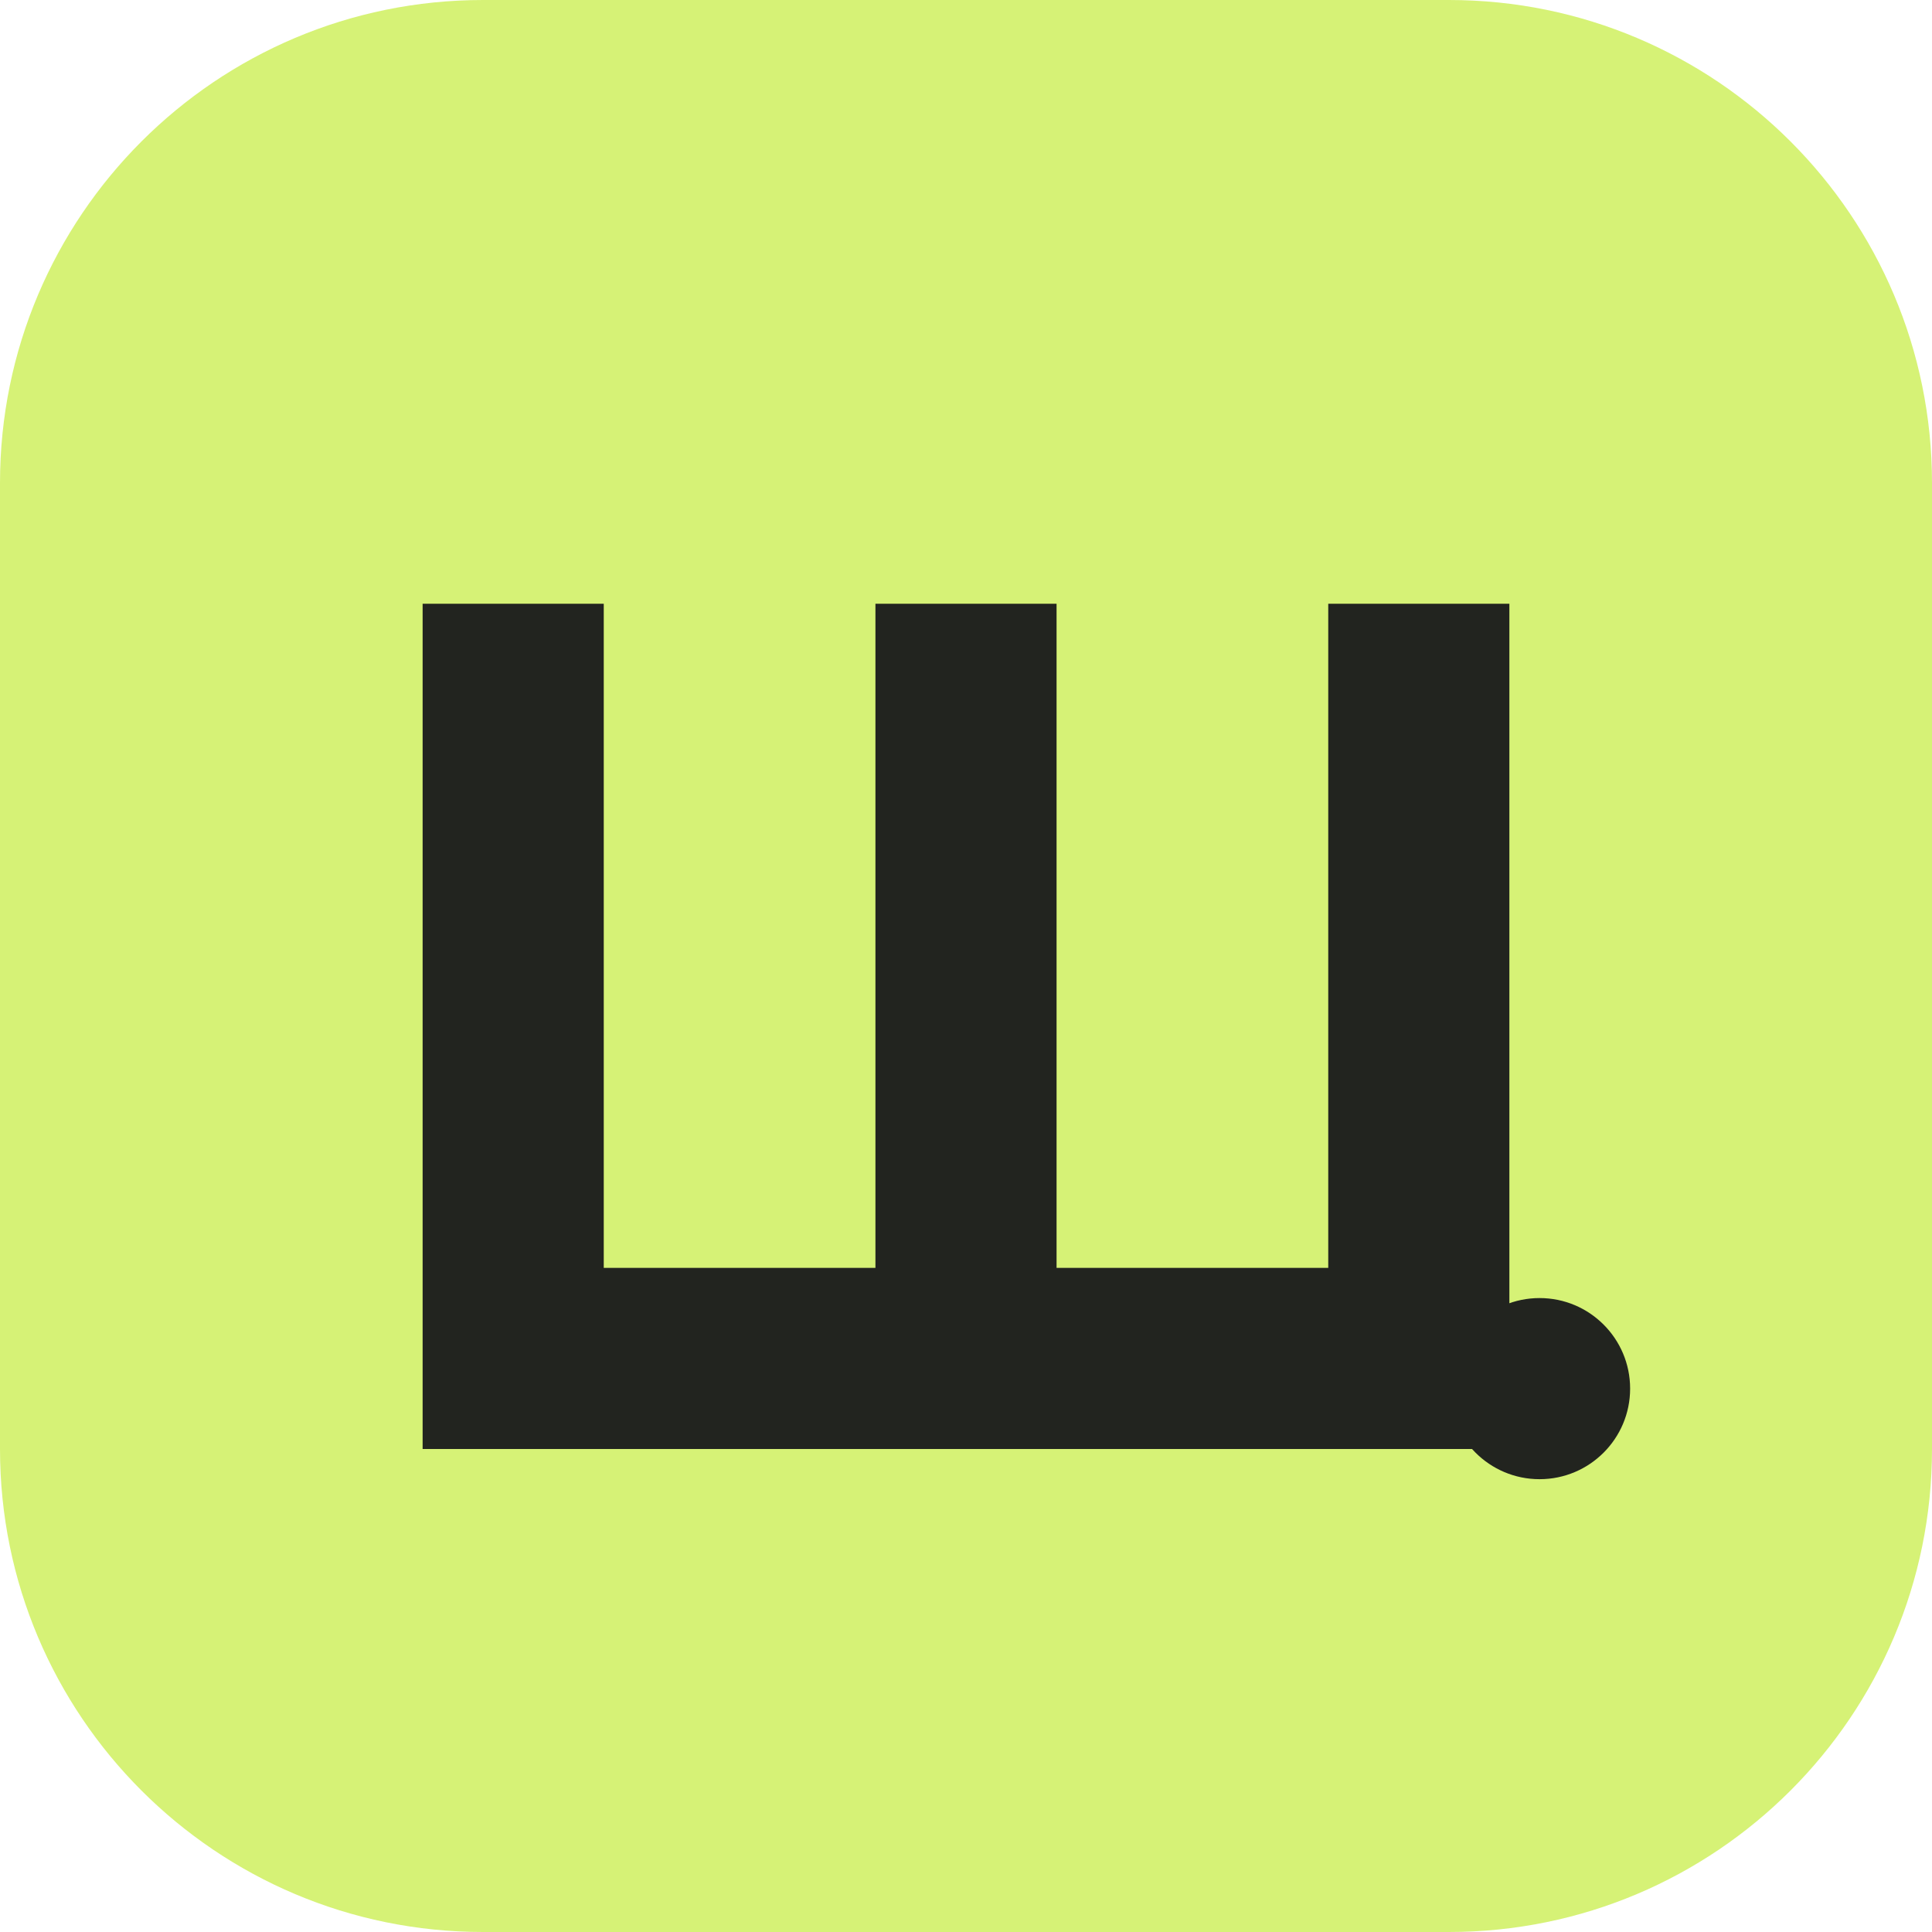
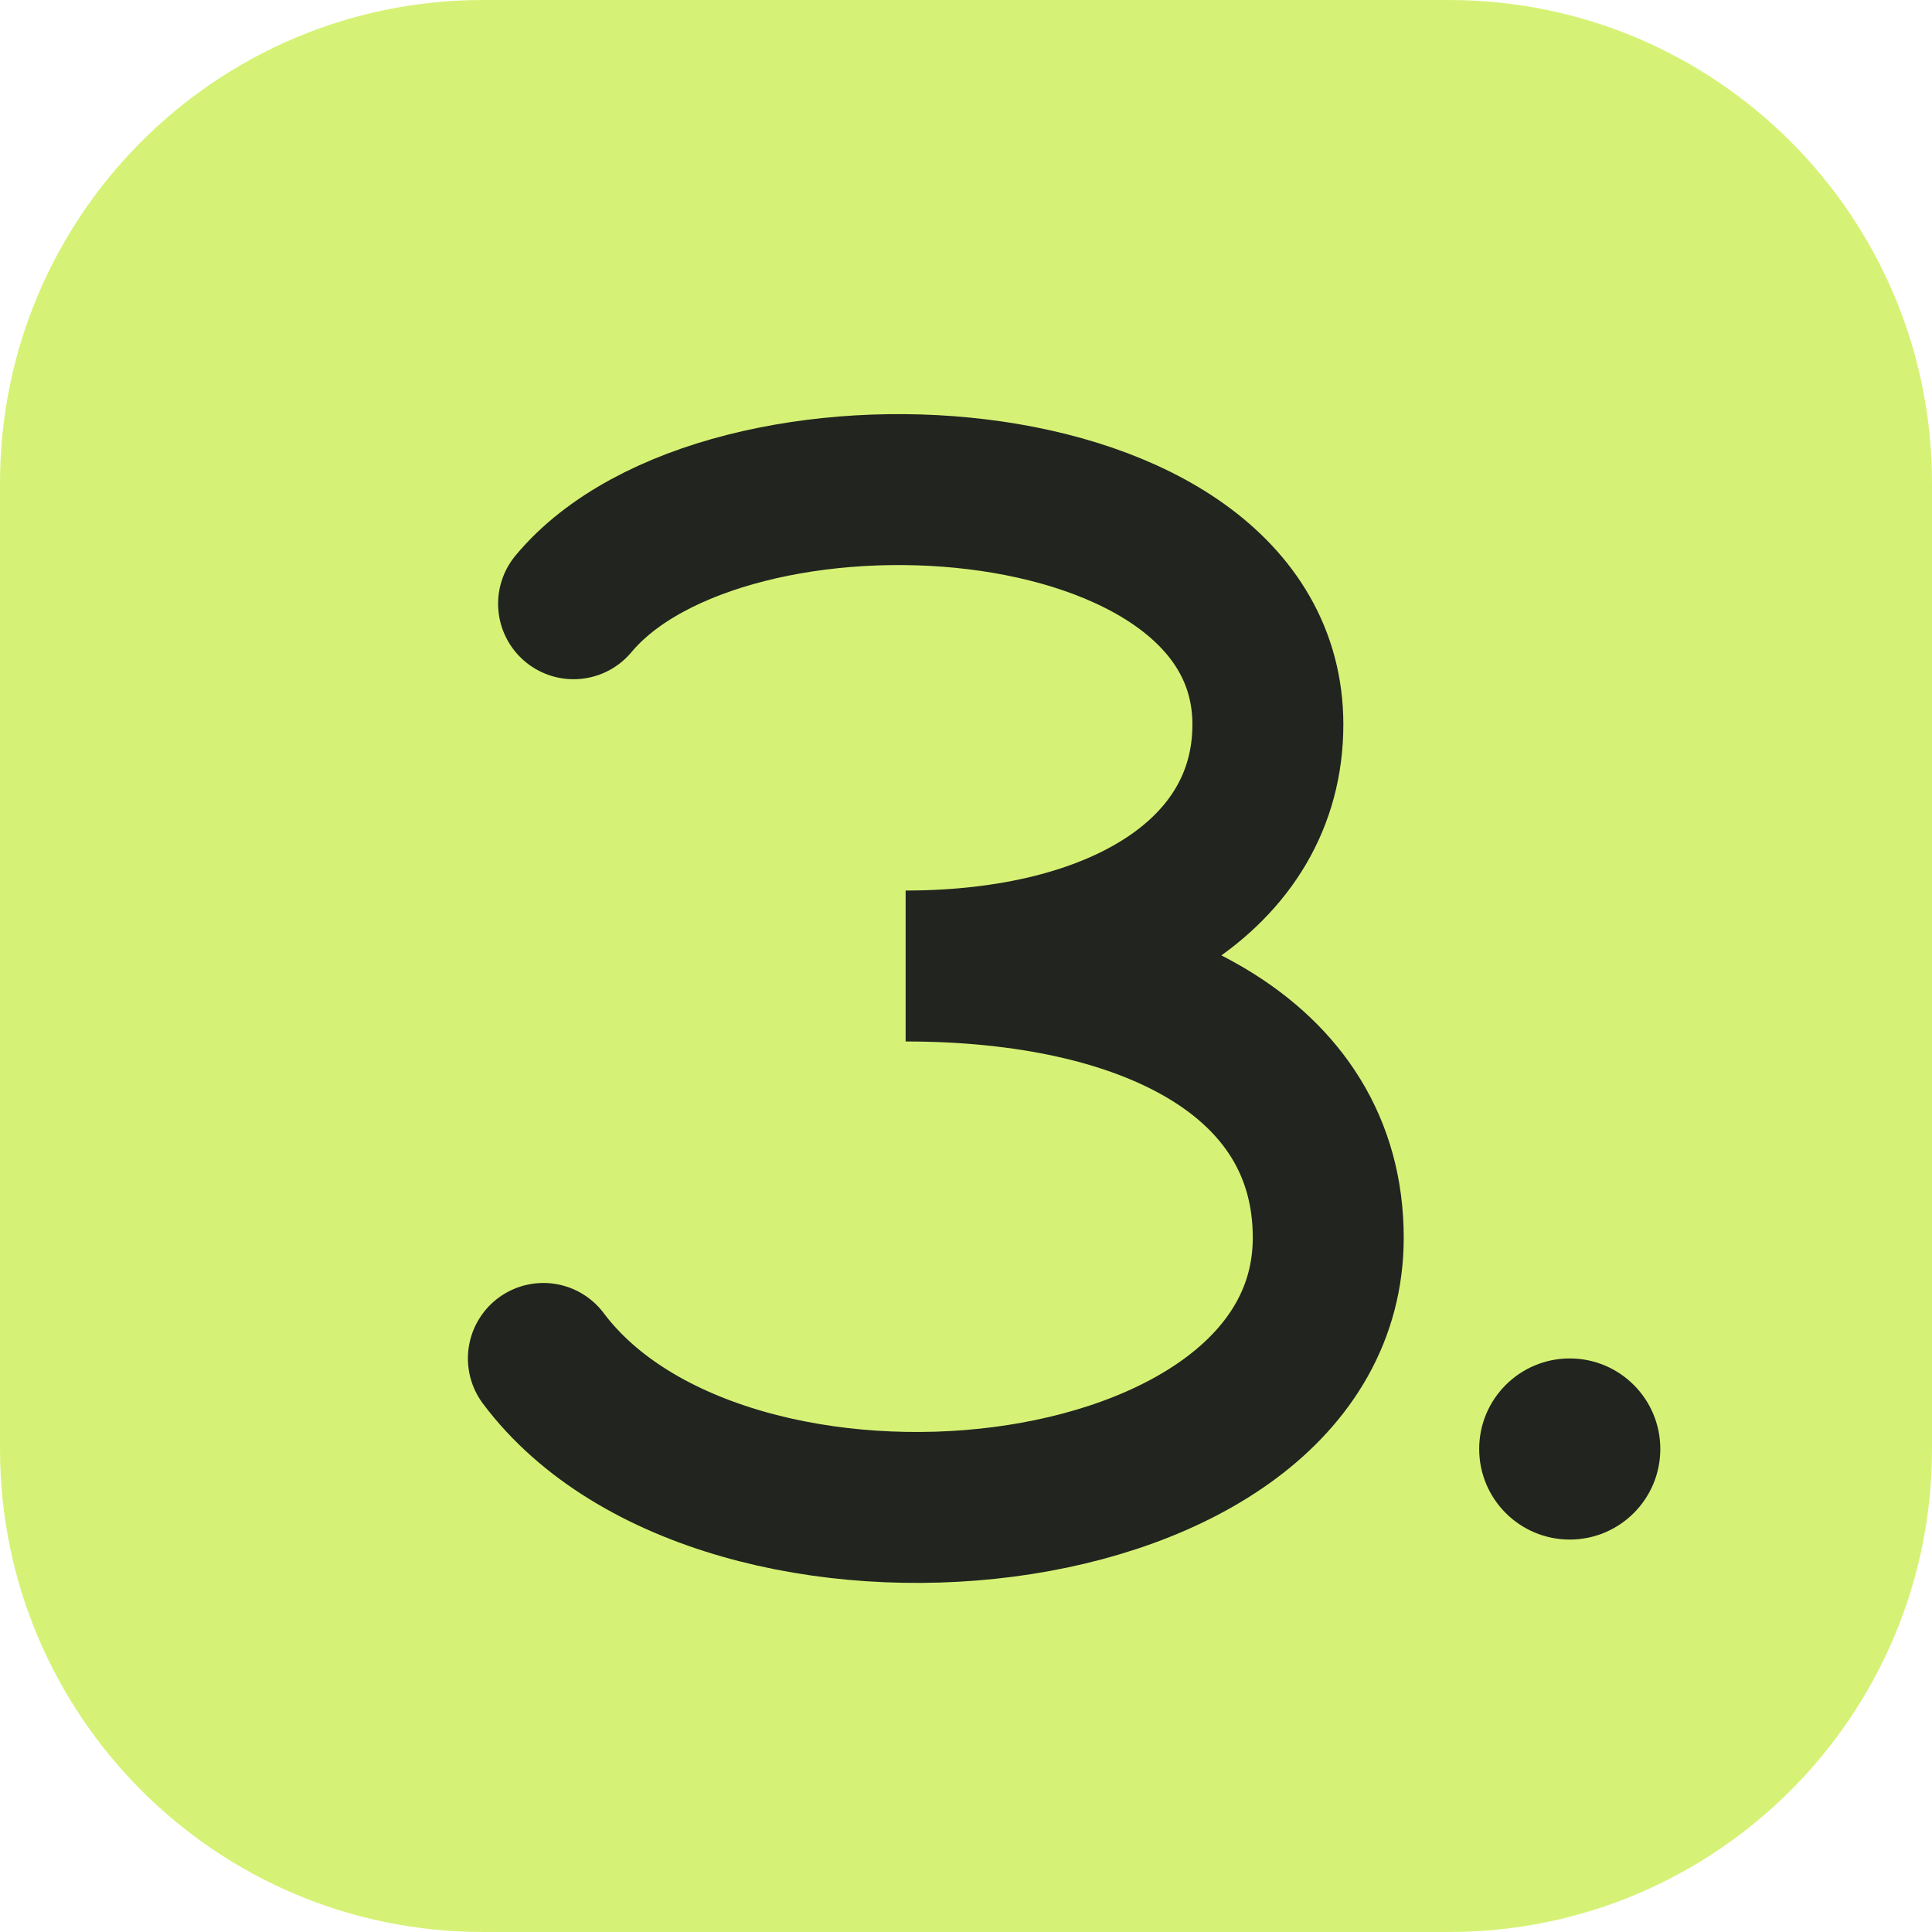
<svg xmlns="http://www.w3.org/2000/svg" viewBox="0 0 64 64">
  <rect width="64" height="64" rx="16" fill="#d6f276" />
-   <path d="M17 20v25h30V20M32 20v25" fill="none" stroke="#22241f" stroke-width="6" />
-   <circle cx="51" cy="46" r="3" fill="#22241f" />
+   <path d="M19 20c5-6 23-5 23 4 0 5-5 8-12 8 8 0 14 3 14 9 0 10-20 12-26 4" fill="none" stroke="#22241f" stroke-width="5" stroke-linecap="round" />
+   <circle cx="52" cy="48" r="3" fill="#22241f" />
</svg>
